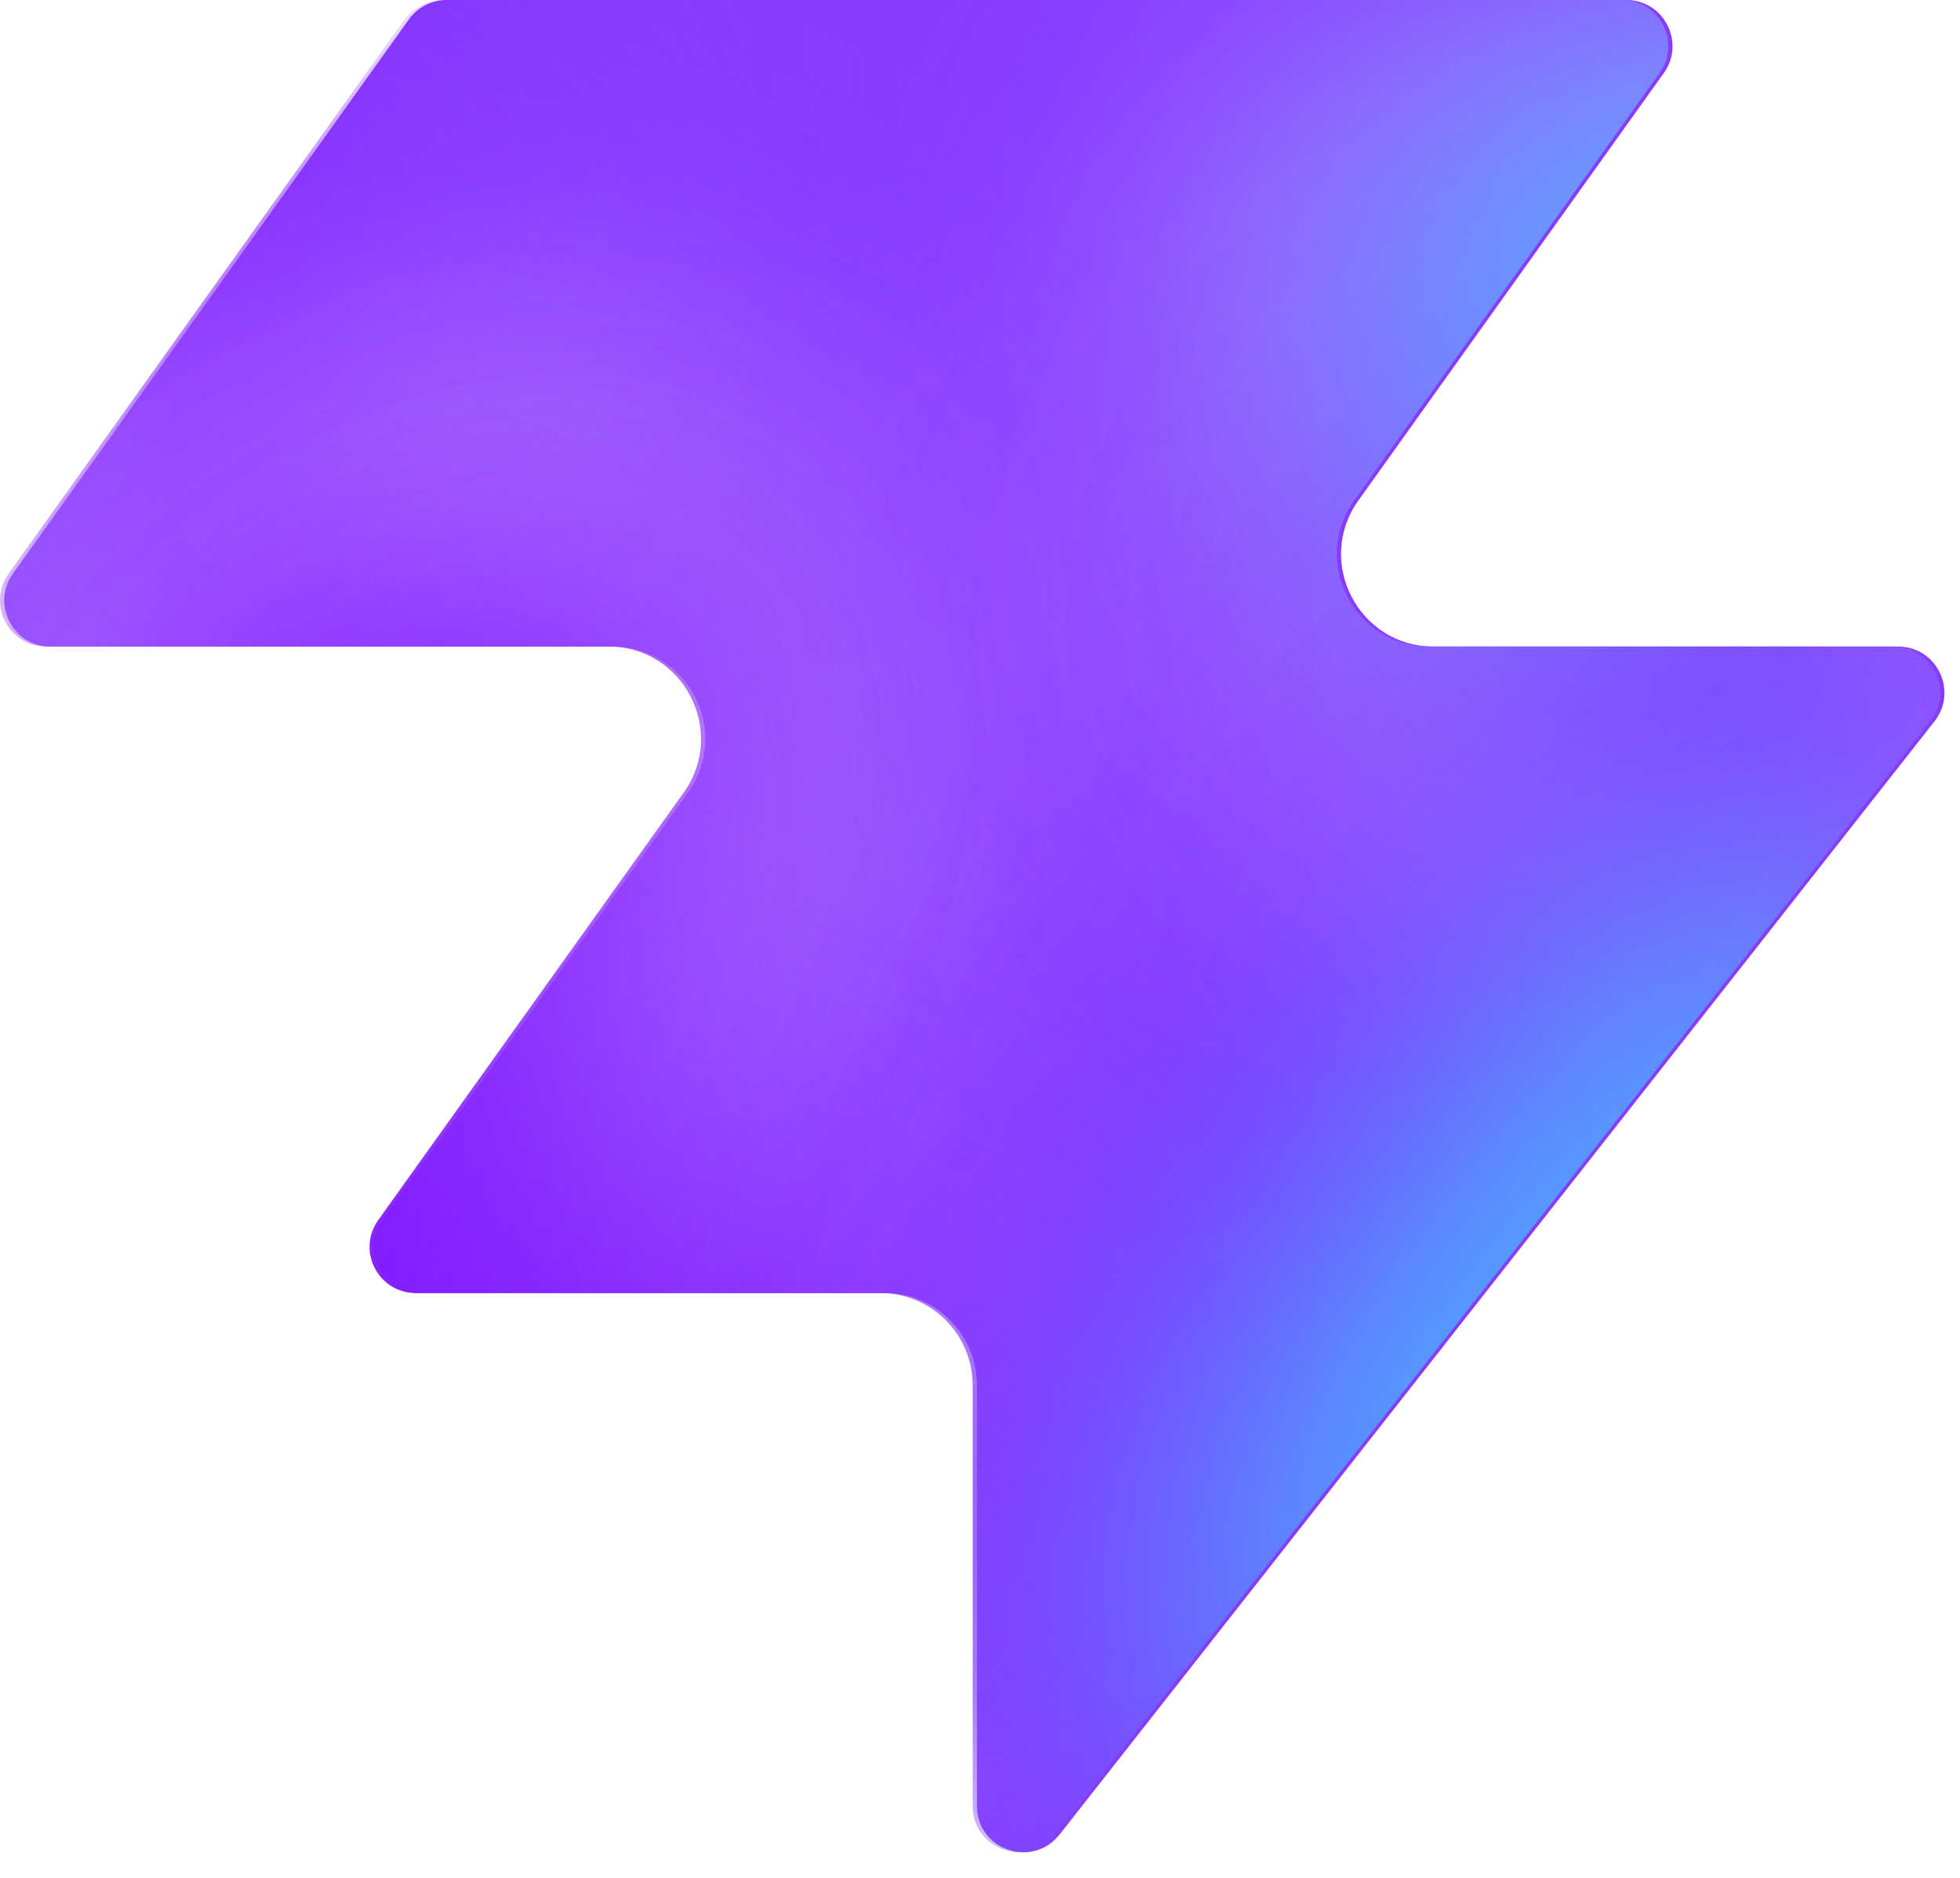
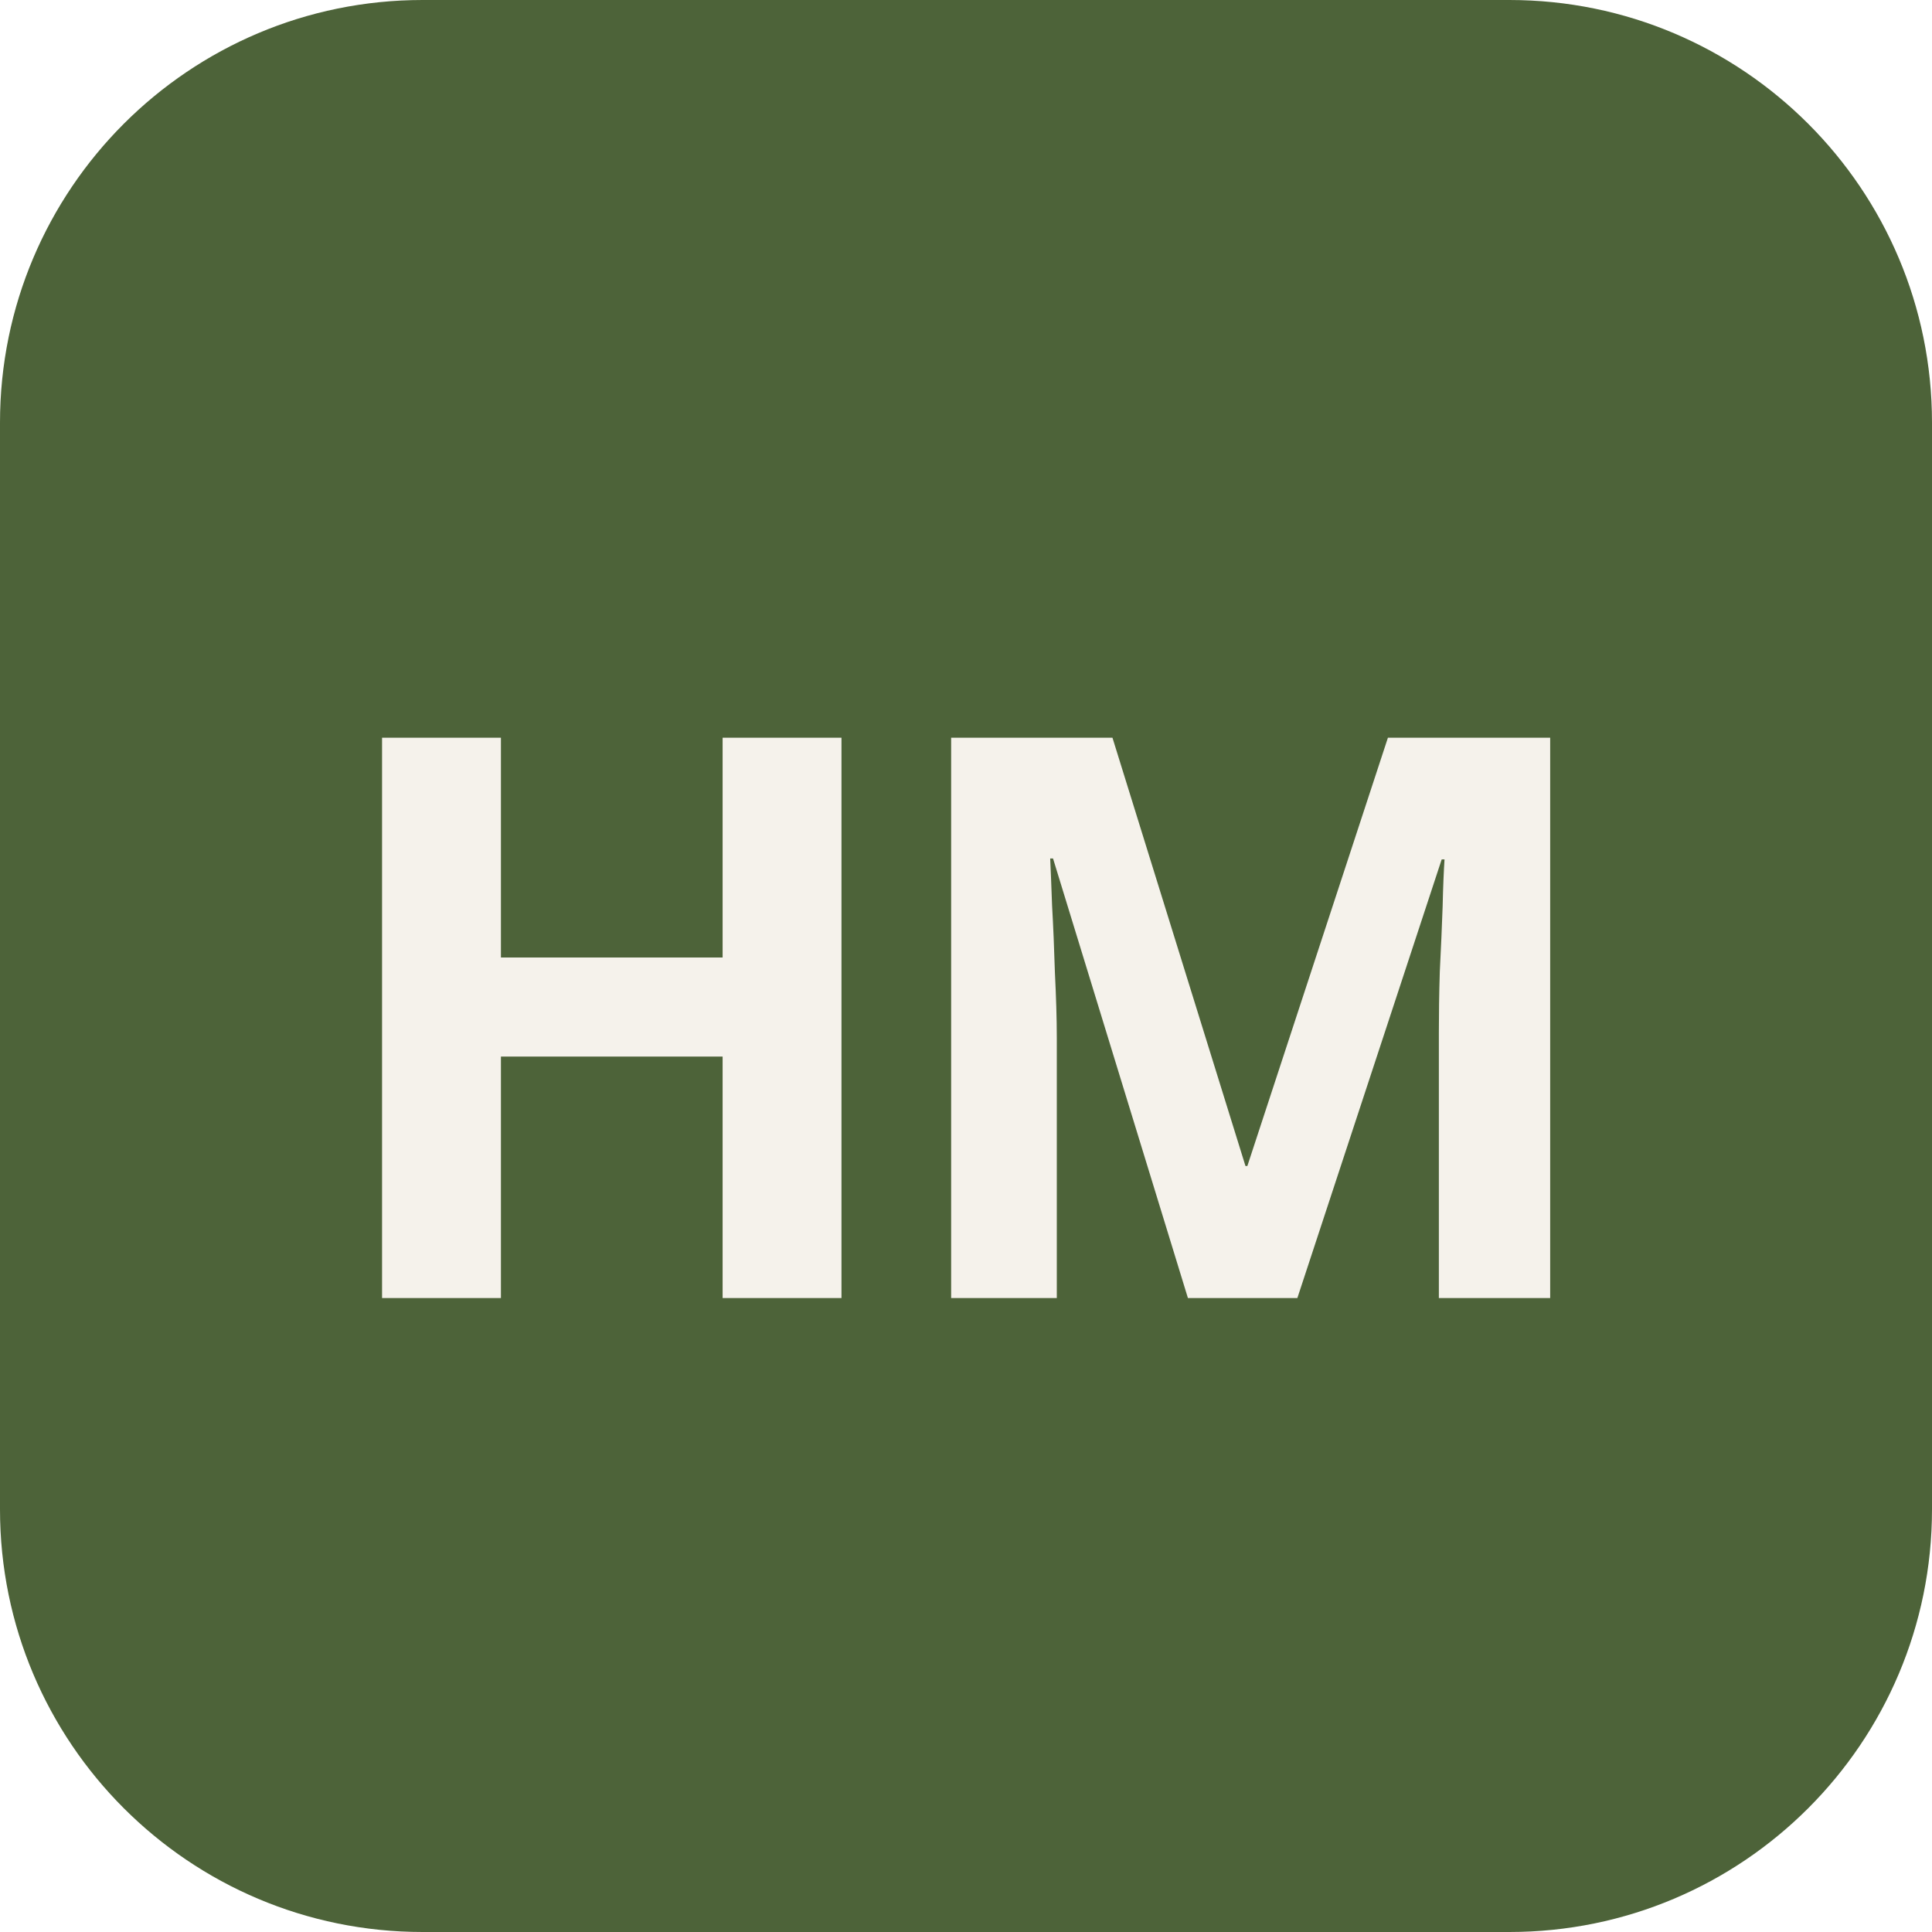
- <svg xmlns="http://www.w3.org/2000/svg" width="48" height="46" fill="none" viewBox="0 0 48 46">
-   <path fill="#863bff" d="M25.946 44.938c-.664.845-2.021.375-2.021-.698V33.937a2.26 2.26 0 0 0-2.262-2.262H10.287c-.92 0-1.456-1.04-.92-1.788l7.48-10.471c1.07-1.497 0-3.578-1.842-3.578H1.237c-.92 0-1.456-1.04-.92-1.788L10.013.474c.214-.297.556-.474.92-.474h28.894c.92 0 1.456 1.04.92 1.788l-7.48 10.471c-1.07 1.498 0 3.579 1.842 3.579h11.377c.943 0 1.473 1.088.89 1.83L25.947 44.94z" style="fill:#863bff;fill:color(display-p3 .525 .23 1);fill-opacity:1" />
-   <mask id="a" width="48" height="46" x="0" y="0" maskUnits="userSpaceOnUse" style="mask-type:alpha">
-     <path fill="#000" d="M25.842 44.938c-.664.844-2.021.375-2.021-.698V33.937a2.26 2.26 0 0 0-2.262-2.262H10.183c-.92 0-1.456-1.04-.92-1.788l7.48-10.471c1.07-1.498 0-3.579-1.842-3.579H1.133c-.92 0-1.456-1.04-.92-1.787L9.91.473c.214-.297.556-.474.92-.474h28.894c.92 0 1.456 1.04.92 1.788l-7.48 10.471c-1.07 1.498 0 3.578 1.842 3.578h11.377c.943 0 1.473 1.088.89 1.832L25.843 44.94z" style="fill:#000;fill-opacity:1" />
-   </mask>
-   <g mask="url(#a)">
-     <g filter="url(#b)">
-       <ellipse cx="5.508" cy="14.704" fill="#ede6ff" rx="5.508" ry="14.704" style="fill:#ede6ff;fill:color(display-p3 .927 .903 1);fill-opacity:1" transform="matrix(.00324 1 1 -.00324 -4.47 31.516)" />
-     </g>
-     <g filter="url(#c)">
-       <ellipse cx="10.399" cy="29.851" fill="#ede6ff" rx="10.399" ry="29.851" style="fill:#ede6ff;fill:color(display-p3 .927 .903 1);fill-opacity:1" transform="matrix(.00324 1 1 -.00324 -39.328 7.883)" />
-     </g>
-     <g filter="url(#d)">
-       <ellipse cx="5.508" cy="30.487" fill="#7e14ff" rx="5.508" ry="30.487" style="fill:#7e14ff;fill:color(display-p3 .492 .077 1);fill-opacity:1" transform="rotate(89.814 -25.913 -14.639)scale(1 -1)" />
-     </g>
-     <g filter="url(#e)">
-       <ellipse cx="5.508" cy="30.599" fill="#7e14ff" rx="5.508" ry="30.599" style="fill:#7e14ff;fill:color(display-p3 .492 .077 1);fill-opacity:1" transform="rotate(89.814 -32.644 -3.334)scale(1 -1)" />
-     </g>
-     <g filter="url(#f)">
-       <ellipse cx="5.508" cy="30.599" fill="#7e14ff" rx="5.508" ry="30.599" style="fill:#7e14ff;fill:color(display-p3 .492 .077 1);fill-opacity:1" transform="matrix(.00324 1 1 -.00324 -34.34 30.47)" />
-     </g>
-     <g filter="url(#g)">
-       <ellipse cx="14.072" cy="22.078" fill="#ede6ff" rx="14.072" ry="22.078" style="fill:#ede6ff;fill:color(display-p3 .927 .903 1);fill-opacity:1" transform="rotate(93.35 24.506 48.493)scale(-1 1)" />
-     </g>
-     <g filter="url(#h)">
-       <ellipse cx="3.47" cy="21.501" fill="#7e14ff" rx="3.47" ry="21.501" style="fill:#7e14ff;fill:color(display-p3 .492 .077 1);fill-opacity:1" transform="rotate(89.009 28.708 47.59)scale(-1 1)" />
-     </g>
-     <g filter="url(#i)">
-       <ellipse cx="3.47" cy="21.501" fill="#7e14ff" rx="3.47" ry="21.501" style="fill:#7e14ff;fill:color(display-p3 .492 .077 1);fill-opacity:1" transform="rotate(89.009 28.708 47.59)scale(-1 1)" />
-     </g>
-     <g filter="url(#j)">
-       <ellipse cx=".387" cy="8.972" fill="#7e14ff" rx="4.407" ry="29.108" style="fill:#7e14ff;fill:color(display-p3 .492 .077 1);fill-opacity:1" transform="rotate(39.51 .387 8.972)" />
-     </g>
-     <g filter="url(#k)">
-       <ellipse cx="47.523" cy="-6.092" fill="#7e14ff" rx="4.407" ry="29.108" style="fill:#7e14ff;fill:color(display-p3 .492 .077 1);fill-opacity:1" transform="rotate(37.892 47.523 -6.092)" />
-     </g>
-     <g filter="url(#l)">
-       <ellipse cx="41.412" cy="6.333" fill="#47bfff" rx="5.971" ry="9.665" style="fill:#47bfff;fill:color(display-p3 .28 .748 1);fill-opacity:1" transform="rotate(37.892 41.412 6.333)" />
-     </g>
-     <g filter="url(#m)">
-       <ellipse cx="-1.879" cy="38.332" fill="#7e14ff" rx="4.407" ry="29.108" style="fill:#7e14ff;fill:color(display-p3 .492 .077 1);fill-opacity:1" transform="rotate(37.892 -1.88 38.332)" />
-     </g>
-     <g filter="url(#n)">
-       <ellipse cx="-1.879" cy="38.332" fill="#7e14ff" rx="4.407" ry="29.108" style="fill:#7e14ff;fill:color(display-p3 .492 .077 1);fill-opacity:1" transform="rotate(37.892 -1.88 38.332)" />
-     </g>
-     <g filter="url(#o)">
-       <ellipse cx="35.651" cy="29.907" fill="#7e14ff" rx="4.407" ry="29.108" style="fill:#7e14ff;fill:color(display-p3 .492 .077 1);fill-opacity:1" transform="rotate(37.892 35.651 29.907)" />
-     </g>
-     <g filter="url(#p)">
-       <ellipse cx="38.418" cy="32.4" fill="#47bfff" rx="5.971" ry="15.297" style="fill:#47bfff;fill:color(display-p3 .28 .748 1);fill-opacity:1" transform="rotate(37.892 38.418 32.4)" />
-     </g>
-   </g>
-   <defs>
-     <filter id="b" width="60.045" height="41.654" x="-19.77" y="16.149" color-interpolation-filters="sRGB" filterUnits="userSpaceOnUse">
-       <feFlood flood-opacity="0" result="BackgroundImageFix" />
-       <feBlend in="SourceGraphic" in2="BackgroundImageFix" result="shape" />
-       <feGaussianBlur result="effect1_foregroundBlur_2002_17158" stdDeviation="7.659" />
-     </filter>
-     <filter id="c" width="90.34" height="51.437" x="-54.613" y="-7.533" color-interpolation-filters="sRGB" filterUnits="userSpaceOnUse">
-       <feFlood flood-opacity="0" result="BackgroundImageFix" />
-       <feBlend in="SourceGraphic" in2="BackgroundImageFix" result="shape" />
-       <feGaussianBlur result="effect1_foregroundBlur_2002_17158" stdDeviation="7.659" />
-     </filter>
-     <filter id="d" width="79.355" height="29.4" x="-49.64" y="2.03" color-interpolation-filters="sRGB" filterUnits="userSpaceOnUse">
-       <feFlood flood-opacity="0" result="BackgroundImageFix" />
-       <feBlend in="SourceGraphic" in2="BackgroundImageFix" result="shape" />
-       <feGaussianBlur result="effect1_foregroundBlur_2002_17158" stdDeviation="4.596" />
-     </filter>
-     <filter id="e" width="79.579" height="29.4" x="-45.045" y="20.029" color-interpolation-filters="sRGB" filterUnits="userSpaceOnUse">
-       <feFlood flood-opacity="0" result="BackgroundImageFix" />
-       <feBlend in="SourceGraphic" in2="BackgroundImageFix" result="shape" />
-       <feGaussianBlur result="effect1_foregroundBlur_2002_17158" stdDeviation="4.596" />
-     </filter>
-     <filter id="f" width="79.579" height="29.4" x="-43.513" y="21.178" color-interpolation-filters="sRGB" filterUnits="userSpaceOnUse">
-       <feFlood flood-opacity="0" result="BackgroundImageFix" />
-       <feBlend in="SourceGraphic" in2="BackgroundImageFix" result="shape" />
-       <feGaussianBlur result="effect1_foregroundBlur_2002_17158" stdDeviation="4.596" />
-     </filter>
-     <filter id="g" width="74.749" height="58.852" x="15.756" y="-17.901" color-interpolation-filters="sRGB" filterUnits="userSpaceOnUse">
-       <feFlood flood-opacity="0" result="BackgroundImageFix" />
-       <feBlend in="SourceGraphic" in2="BackgroundImageFix" result="shape" />
-       <feGaussianBlur result="effect1_foregroundBlur_2002_17158" stdDeviation="7.659" />
-     </filter>
-     <filter id="h" width="61.377" height="25.362" x="23.548" y="2.284" color-interpolation-filters="sRGB" filterUnits="userSpaceOnUse">
-       <feFlood flood-opacity="0" result="BackgroundImageFix" />
-       <feBlend in="SourceGraphic" in2="BackgroundImageFix" result="shape" />
-       <feGaussianBlur result="effect1_foregroundBlur_2002_17158" stdDeviation="4.596" />
-     </filter>
-     <filter id="i" width="61.377" height="25.362" x="23.548" y="2.284" color-interpolation-filters="sRGB" filterUnits="userSpaceOnUse">
-       <feFlood flood-opacity="0" result="BackgroundImageFix" />
-       <feBlend in="SourceGraphic" in2="BackgroundImageFix" result="shape" />
-       <feGaussianBlur result="effect1_foregroundBlur_2002_17158" stdDeviation="4.596" />
-     </filter>
-     <filter id="j" width="56.045" height="63.649" x="-27.636" y="-22.853" color-interpolation-filters="sRGB" filterUnits="userSpaceOnUse">
-       <feFlood flood-opacity="0" result="BackgroundImageFix" />
-       <feBlend in="SourceGraphic" in2="BackgroundImageFix" result="shape" />
-       <feGaussianBlur result="effect1_foregroundBlur_2002_17158" stdDeviation="4.596" />
-     </filter>
-     <filter id="k" width="54.814" height="64.646" x="20.116" y="-38.415" color-interpolation-filters="sRGB" filterUnits="userSpaceOnUse">
-       <feFlood flood-opacity="0" result="BackgroundImageFix" />
-       <feBlend in="SourceGraphic" in2="BackgroundImageFix" result="shape" />
-       <feGaussianBlur result="effect1_foregroundBlur_2002_17158" stdDeviation="4.596" />
-     </filter>
-     <filter id="l" width="33.541" height="35.313" x="24.641" y="-11.323" color-interpolation-filters="sRGB" filterUnits="userSpaceOnUse">
-       <feFlood flood-opacity="0" result="BackgroundImageFix" />
-       <feBlend in="SourceGraphic" in2="BackgroundImageFix" result="shape" />
-       <feGaussianBlur result="effect1_foregroundBlur_2002_17158" stdDeviation="4.596" />
-     </filter>
-     <filter id="m" width="54.814" height="64.646" x="-29.286" y="6.009" color-interpolation-filters="sRGB" filterUnits="userSpaceOnUse">
-       <feFlood flood-opacity="0" result="BackgroundImageFix" />
-       <feBlend in="SourceGraphic" in2="BackgroundImageFix" result="shape" />
-       <feGaussianBlur result="effect1_foregroundBlur_2002_17158" stdDeviation="4.596" />
-     </filter>
-     <filter id="n" width="54.814" height="64.646" x="-29.286" y="6.009" color-interpolation-filters="sRGB" filterUnits="userSpaceOnUse">
-       <feFlood flood-opacity="0" result="BackgroundImageFix" />
-       <feBlend in="SourceGraphic" in2="BackgroundImageFix" result="shape" />
-       <feGaussianBlur result="effect1_foregroundBlur_2002_17158" stdDeviation="4.596" />
-     </filter>
-     <filter id="o" width="54.814" height="64.646" x="8.244" y="-2.416" color-interpolation-filters="sRGB" filterUnits="userSpaceOnUse">
-       <feFlood flood-opacity="0" result="BackgroundImageFix" />
-       <feBlend in="SourceGraphic" in2="BackgroundImageFix" result="shape" />
-       <feGaussianBlur result="effect1_foregroundBlur_2002_17158" stdDeviation="4.596" />
-     </filter>
-     <filter id="p" width="39.409" height="43.623" x="18.713" y="10.588" color-interpolation-filters="sRGB" filterUnits="userSpaceOnUse">
-       <feFlood flood-opacity="0" result="BackgroundImageFix" />
-       <feBlend in="SourceGraphic" in2="BackgroundImageFix" result="shape" />
-       <feGaussianBlur result="effect1_foregroundBlur_2002_17158" stdDeviation="4.596" />
-     </filter>
-   </defs>
+ <svg xmlns="http://www.w3.org/2000/svg" viewBox="0 0 32 32" role="img" aria-label="HM">
+   <rect width="32" height="32" rx="7" fill="#4d6339" />
+   <text x="16" y="21.5" text-anchor="middle" font-family="'Plus Jakarta Sans', system-ui, sans-serif" font-size="13" font-weight="800" letter-spacing="-0.04em" fill="#f5f2eb">HM</text>
</svg>
